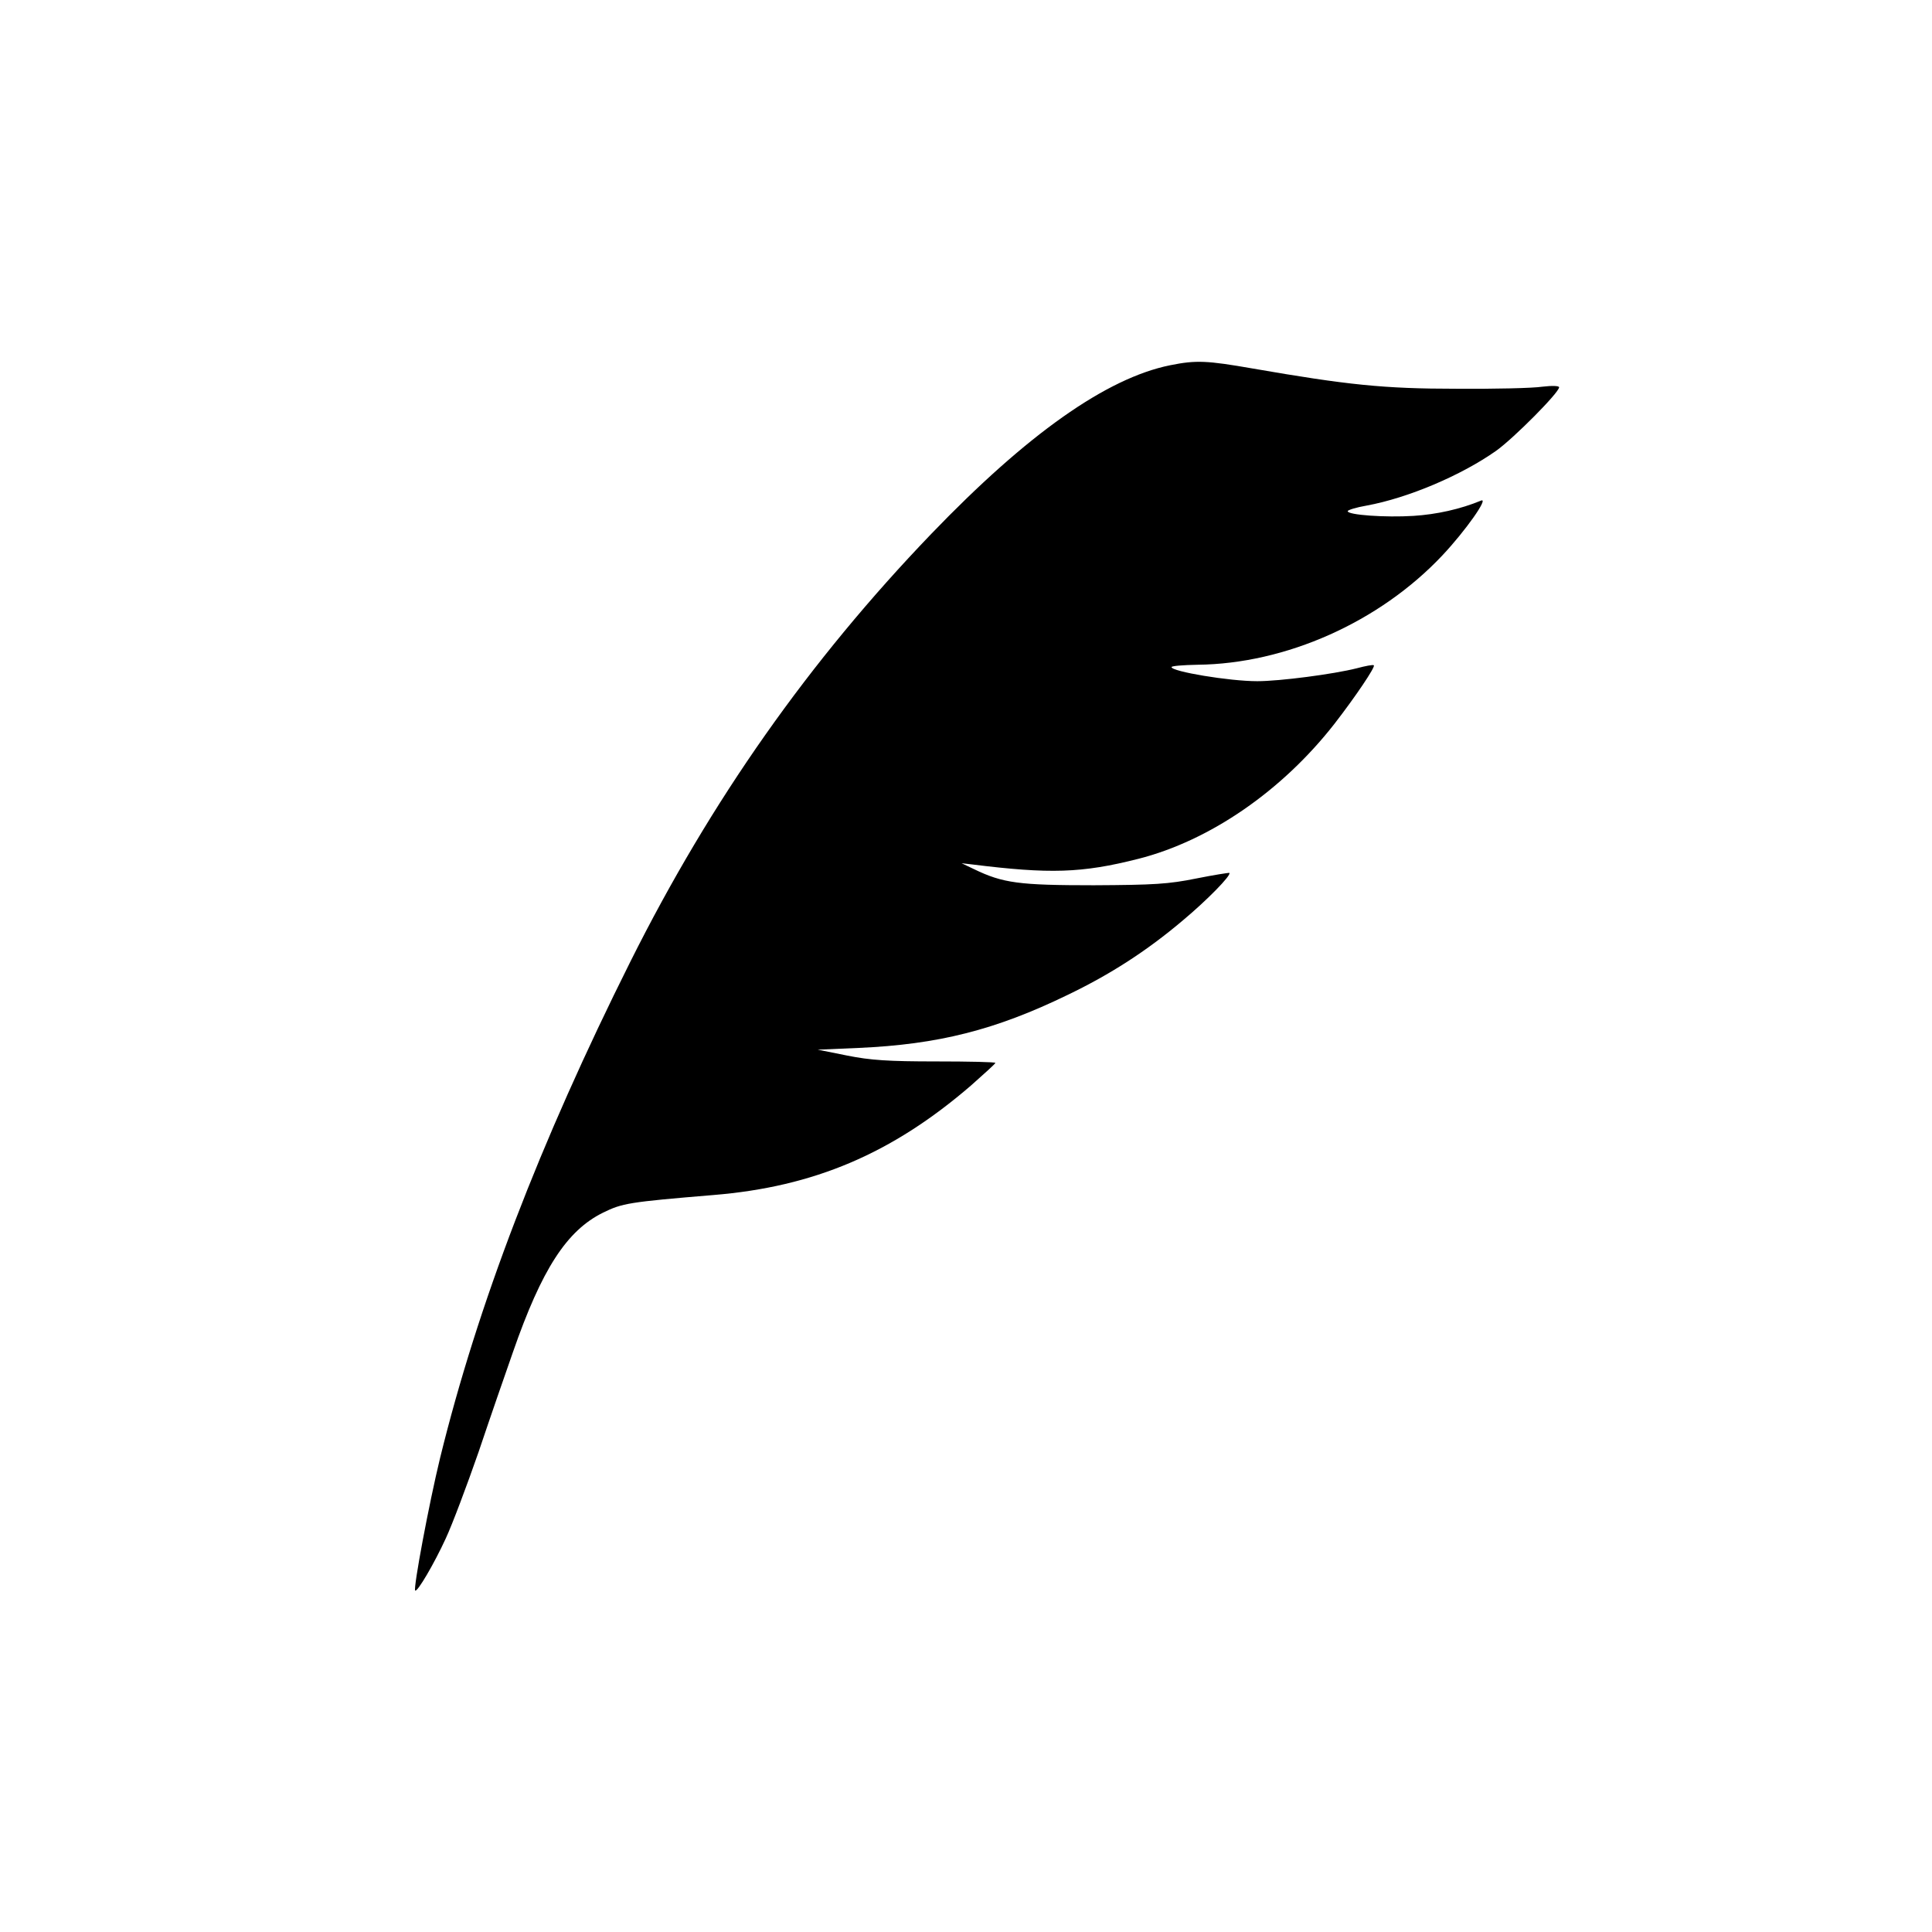
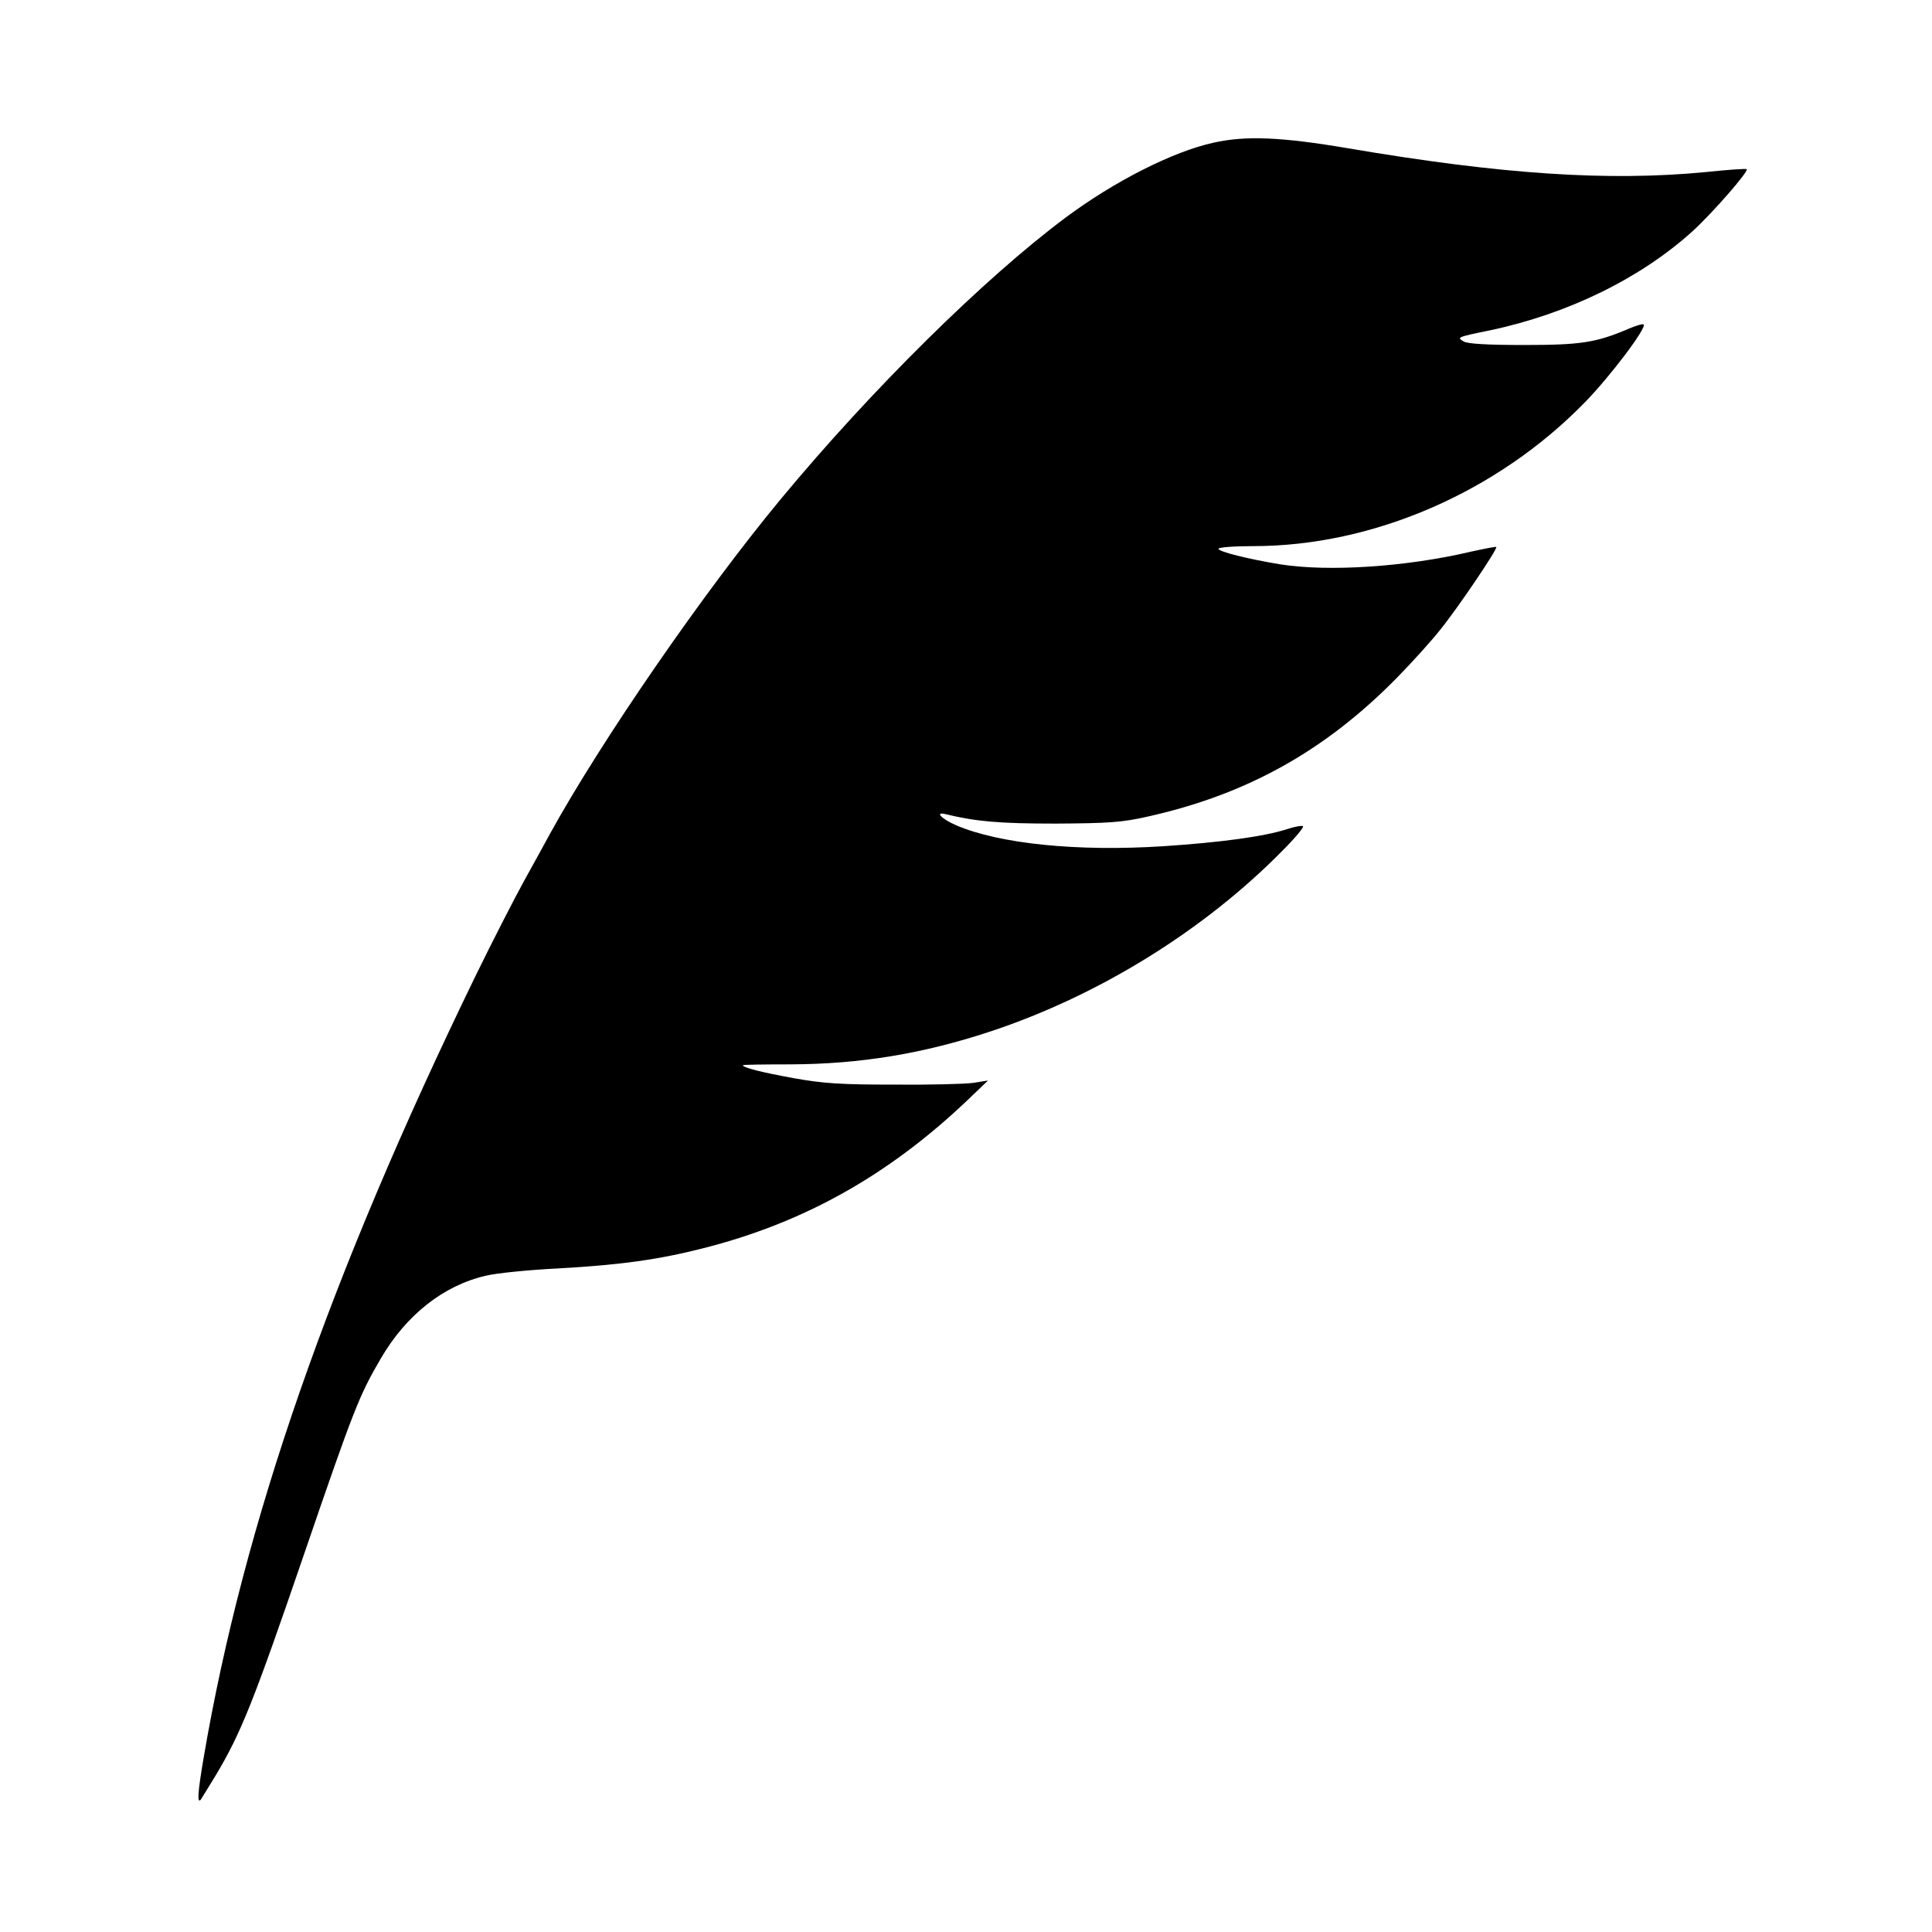
<svg xmlns="http://www.w3.org/2000/svg" version="1.0" width="658pt" height="658pt" viewBox="0 0 658 658" preserveAspectRatio="xMidYMid meet">
  <g transform="translate(0,658) scale(0.1,-0.1)" fill="#000000" stroke="none">
-     <path d="M3985 5336 c-217 -44 -487 -235 -813 -574 -416 -433 -750 -907 -1025 -1457 -309 -618 -520 -1169 -648 -1690 -38 -156 -92 -445 -85 -452 7 -7 65 92 104 177 22 47 72 180 112 295 39 116 92 269 117 340 98 282 183 414 307 475 65 32 87 36 376 60 342 28 608 141 877 373 45 40 83 74 83 77 0 3 -91 5 -202 5 -162 0 -223 4 -303 20 l-100 20 140 6 c270 12 465 61 710 180 146 70 270 150 392 253 85 71 167 155 160 163 -2 1 -53 -7 -113 -19 -94 -19 -143 -22 -349 -23 -254 0 -309 7 -408 55 l-42 20 35 -4 c265 -33 374 -30 567 19 244 62 490 232 668 460 72 93 140 194 134 199 -2 3 -28 -2 -58 -10 -79 -20 -262 -44 -339 -44 -96 0 -292 33 -292 48 0 4 39 7 88 8 301 3 620 145 834 372 80 85 160 199 132 187 -70 -29 -151 -47 -230 -52 -95 -6 -224 3 -224 16 0 4 29 13 64 19 142 26 323 103 442 187 60 43 214 198 214 216 0 5 -23 6 -57 2 -32 -5 -164 -8 -293 -7 -247 0 -371 13 -694 69 -155 27 -192 29 -281 11z" />
+     <path d="M4133 6094 c-138 -30 -339 -132 -505 -256 -277 -207 -659 -584 -969 -958 -262 -316 -611 -822 -786 -1140 -16 -30 -56 -102 -88 -160 -32 -58 -107 -204 -166 -325 -496 -1020 -789 -1863 -925 -2659 -21 -123 -23 -160 -10 -145 1 2 25 40 51 83 86 144 128 249 300 751 170 496 188 542 263 670 86 147 213 247 356 280 36 9 147 20 247 25 214 12 343 30 499 70 340 87 627 248 895 503 l70 67 -50 -8 c-27 -4 -149 -7 -270 -6 -181 0 -242 4 -342 22 -110 20 -173 36 -173 44 0 2 73 3 163 3 237 1 451 36 683 113 367 122 726 344 993 616 41 41 72 78 69 82 -4 3 -28 -1 -55 -10 -77 -25 -224 -45 -420 -58 -294 -19 -558 8 -706 71 -51 22 -75 48 -36 38 103 -25 184 -32 374 -32 179 1 225 4 310 23 339 75 606 223 852 473 51 52 118 126 148 164 60 74 197 277 191 282 -2 2 -41 -6 -87 -16 -221 -52 -484 -69 -649 -43 -109 18 -210 43 -210 53 0 5 53 9 118 9 409 0 832 184 1130 490 87 89 211 254 200 265 -3 3 -26 -4 -52 -15 -110 -47 -162 -55 -356 -55 -124 0 -192 4 -205 12 -24 14 -23 15 90 38 265 56 512 177 689 337 68 62 193 205 185 212 -2 2 -65 -2 -139 -10 -334 -32 -695 -8 -1219 81 -223 38 -348 44 -458 19z" />
  </g>
</svg>
